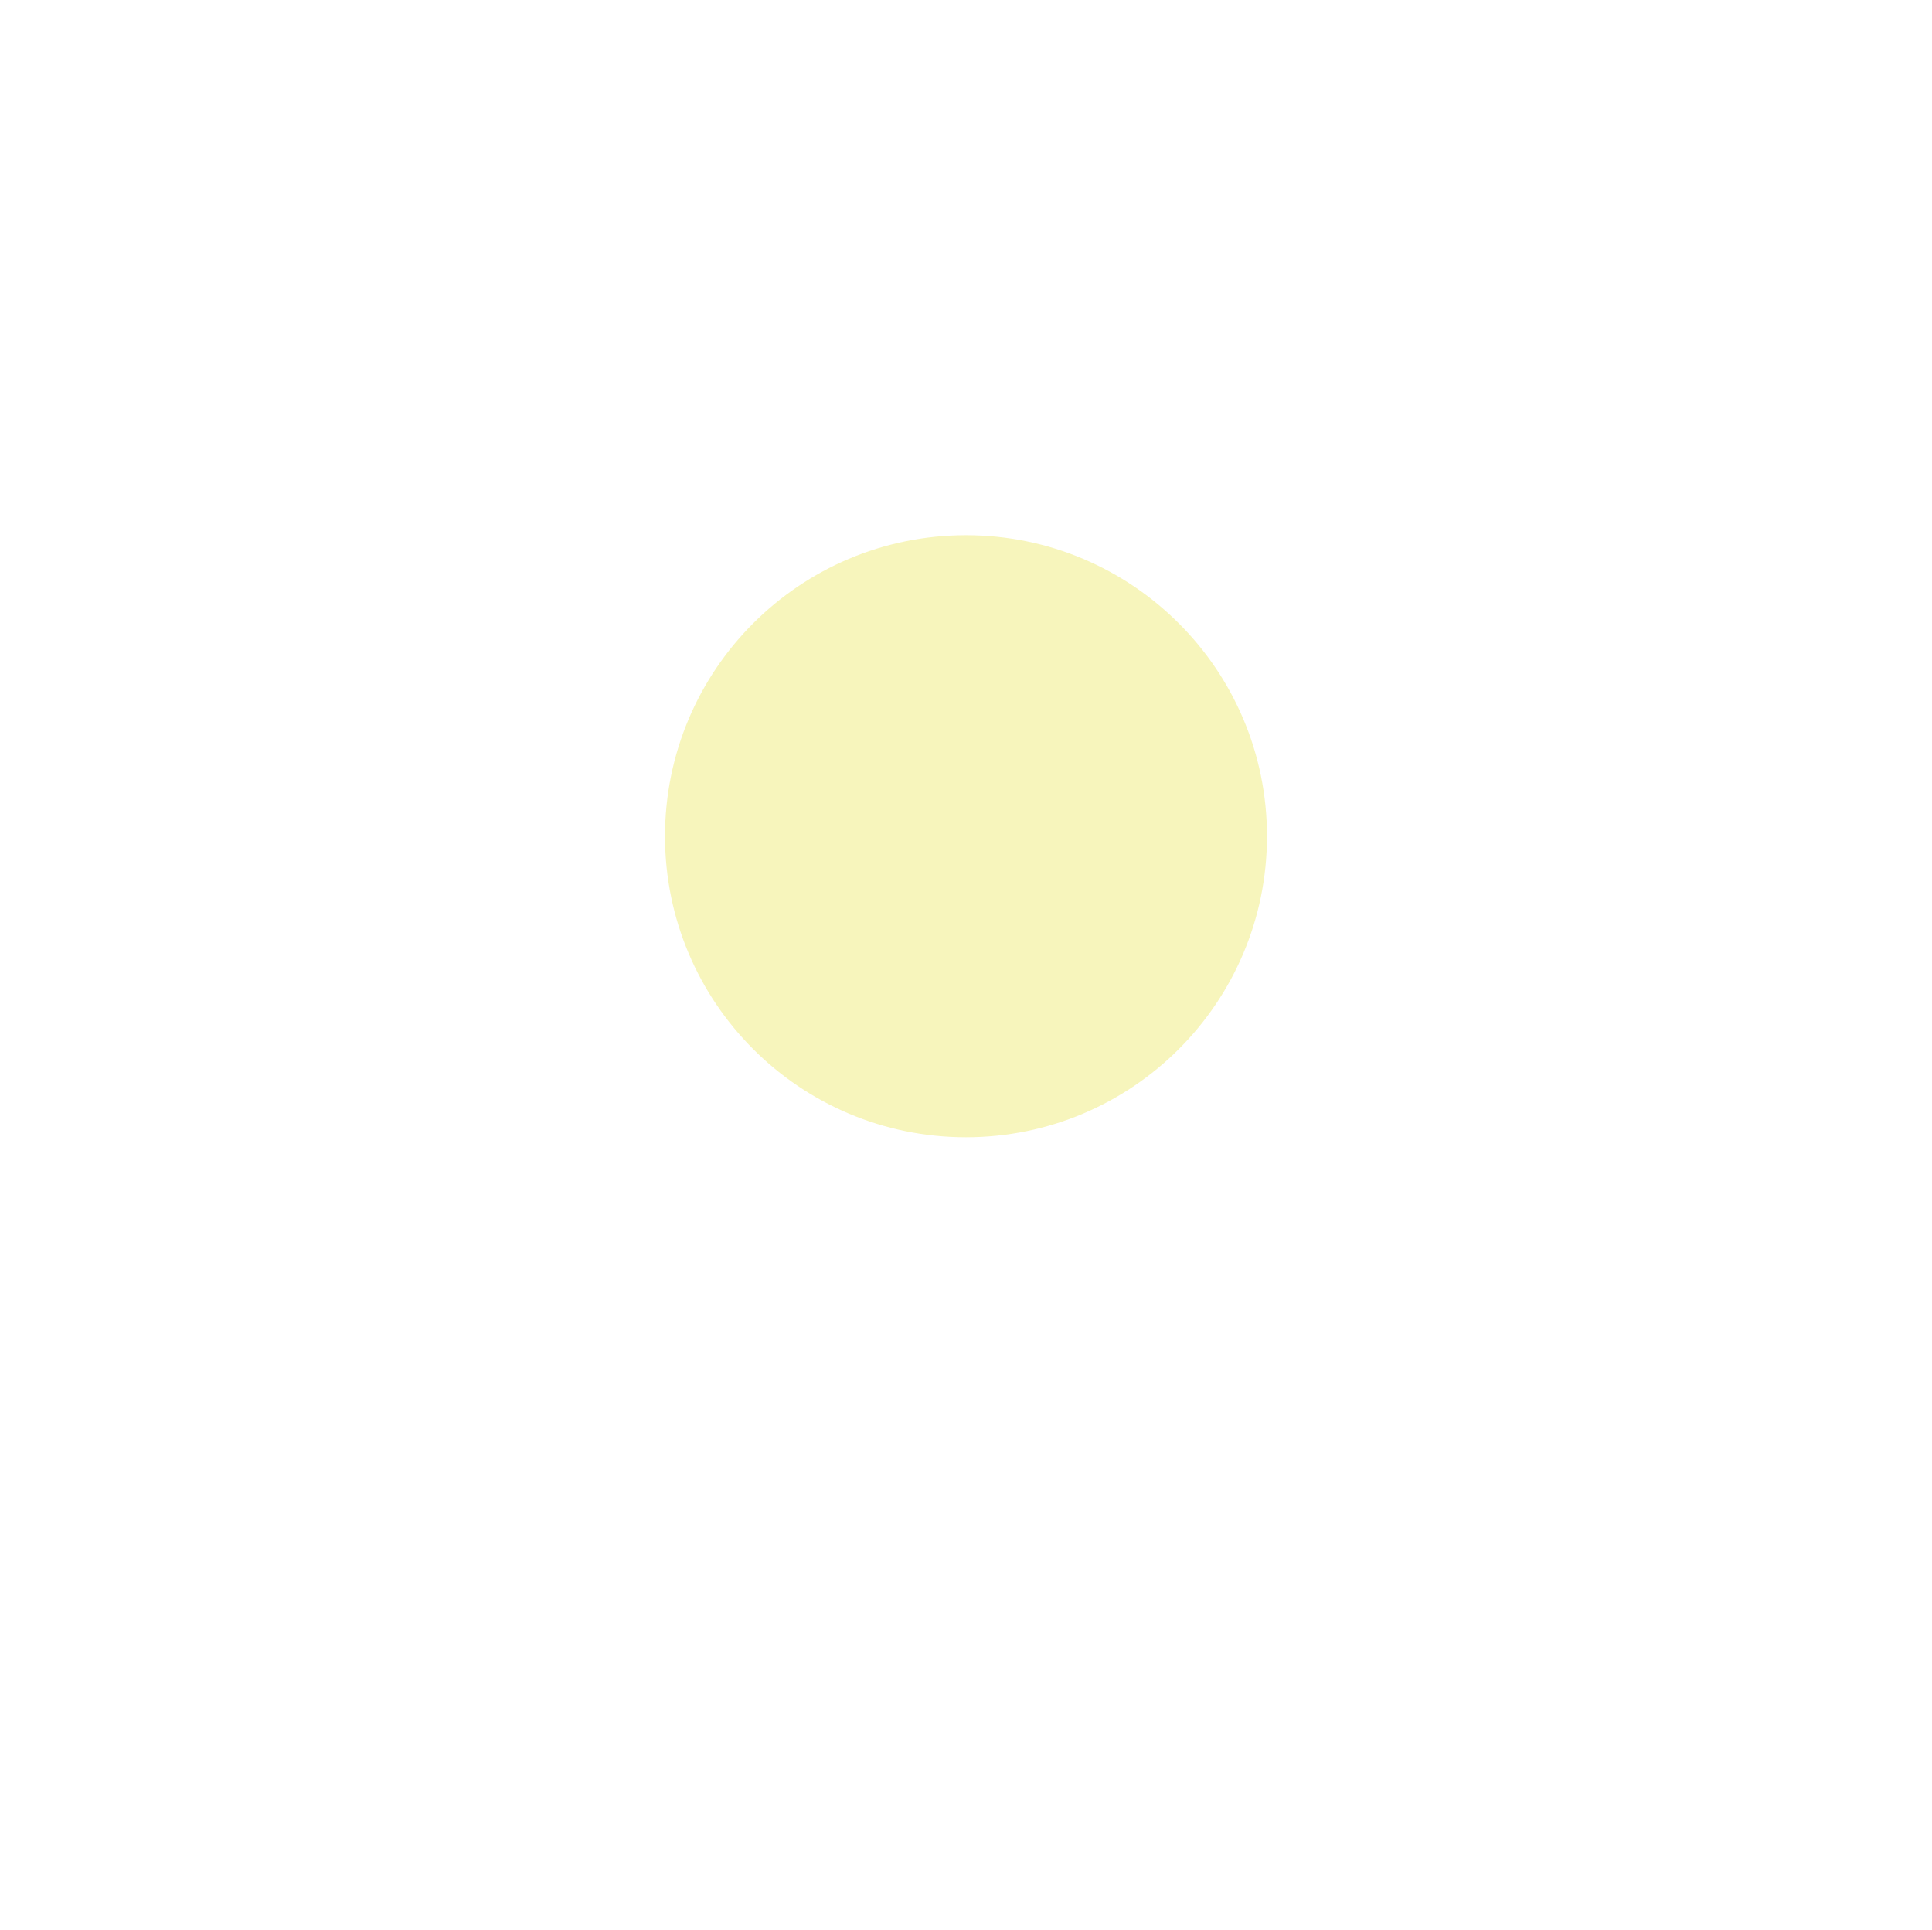
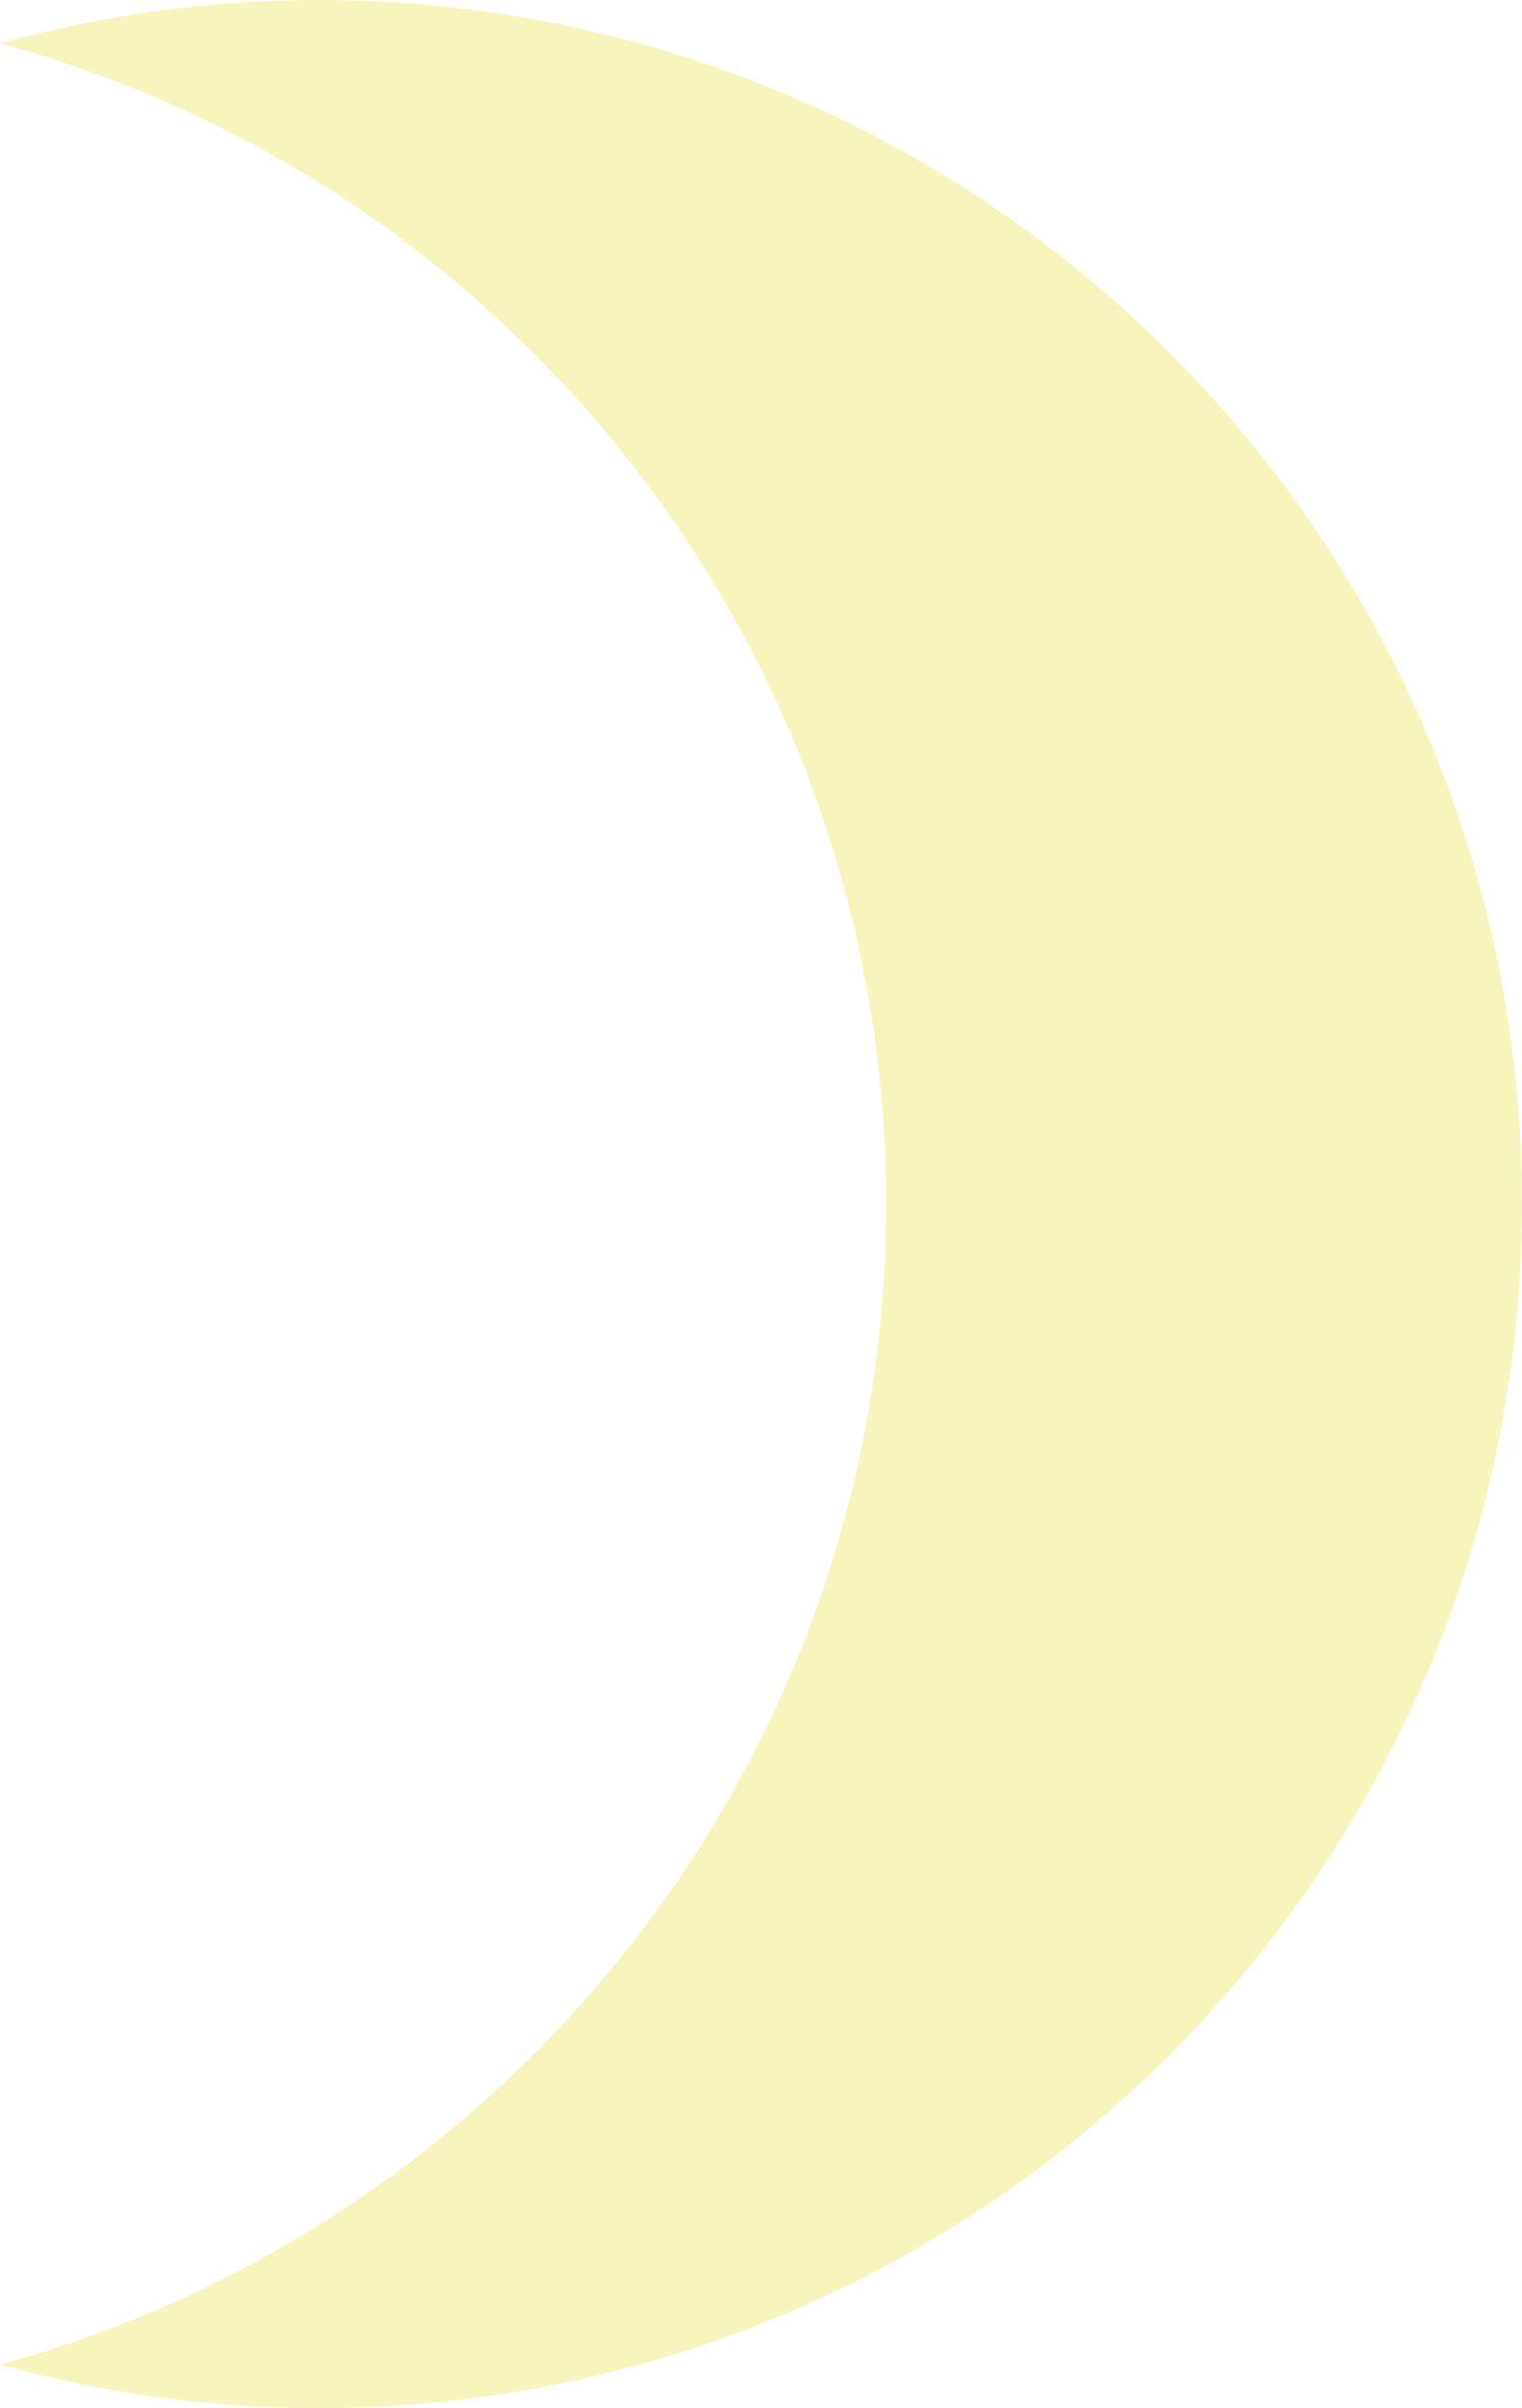
- <svg xmlns="http://www.w3.org/2000/svg" version="1.1" id="Layer_1" x="0px" y="0px" viewBox="0 0 150.2 150" style="enable-background:new 0 0 150.2 150;" xml:space="preserve">
+ <svg xmlns="http://www.w3.org/2000/svg" version="1.1" id="Layer_1" x="0px" y="0px" viewBox="0 0 158 250" style="enable-background:new 0 0 158 250;" xml:space="preserve">
  <style type="text/css">
- 	.st001{fill:#F7F5BC;stroke:#F7F5BC;stroke-width:2;stroke-miterlimit:10;}
- 	.st0001{fill:none; }
+ 	.wst0{fill:#F7F5BC;}
</style>
-   <g id="Solid">
-     <circle class="st001" cx="75.1" cy="65" r="22.4" />
-     <line class="st0001" x1="66.6" y1="58.3" x2="60.2" y2="58.3" />
-     <line class="st0001" x1="80.1" y1="80.3" x2="89.5" y2="80.3" />
-     <line class="st0001" x1="73.6" y1="52.3" x2="64.2" y2="52.3" />
-     <line class="st0001" x1="84.6" y1="66" x2="79.2" y2="66" />
-     <line class="st0001" x1="87" y1="74.2" x2="93.5" y2="74.2" />
-   </g>
+   <path class="wst0" d="M158,125c0,69-56,125-125,125c-11.4,0-22.5-1.6-33-4.5c53-14.5,92-62.9,92-120.5S53,18.9,0,4.5  C10.5,1.6,21.6,0,33,0C102.1,0,158,56,158,125z" />
</svg>
